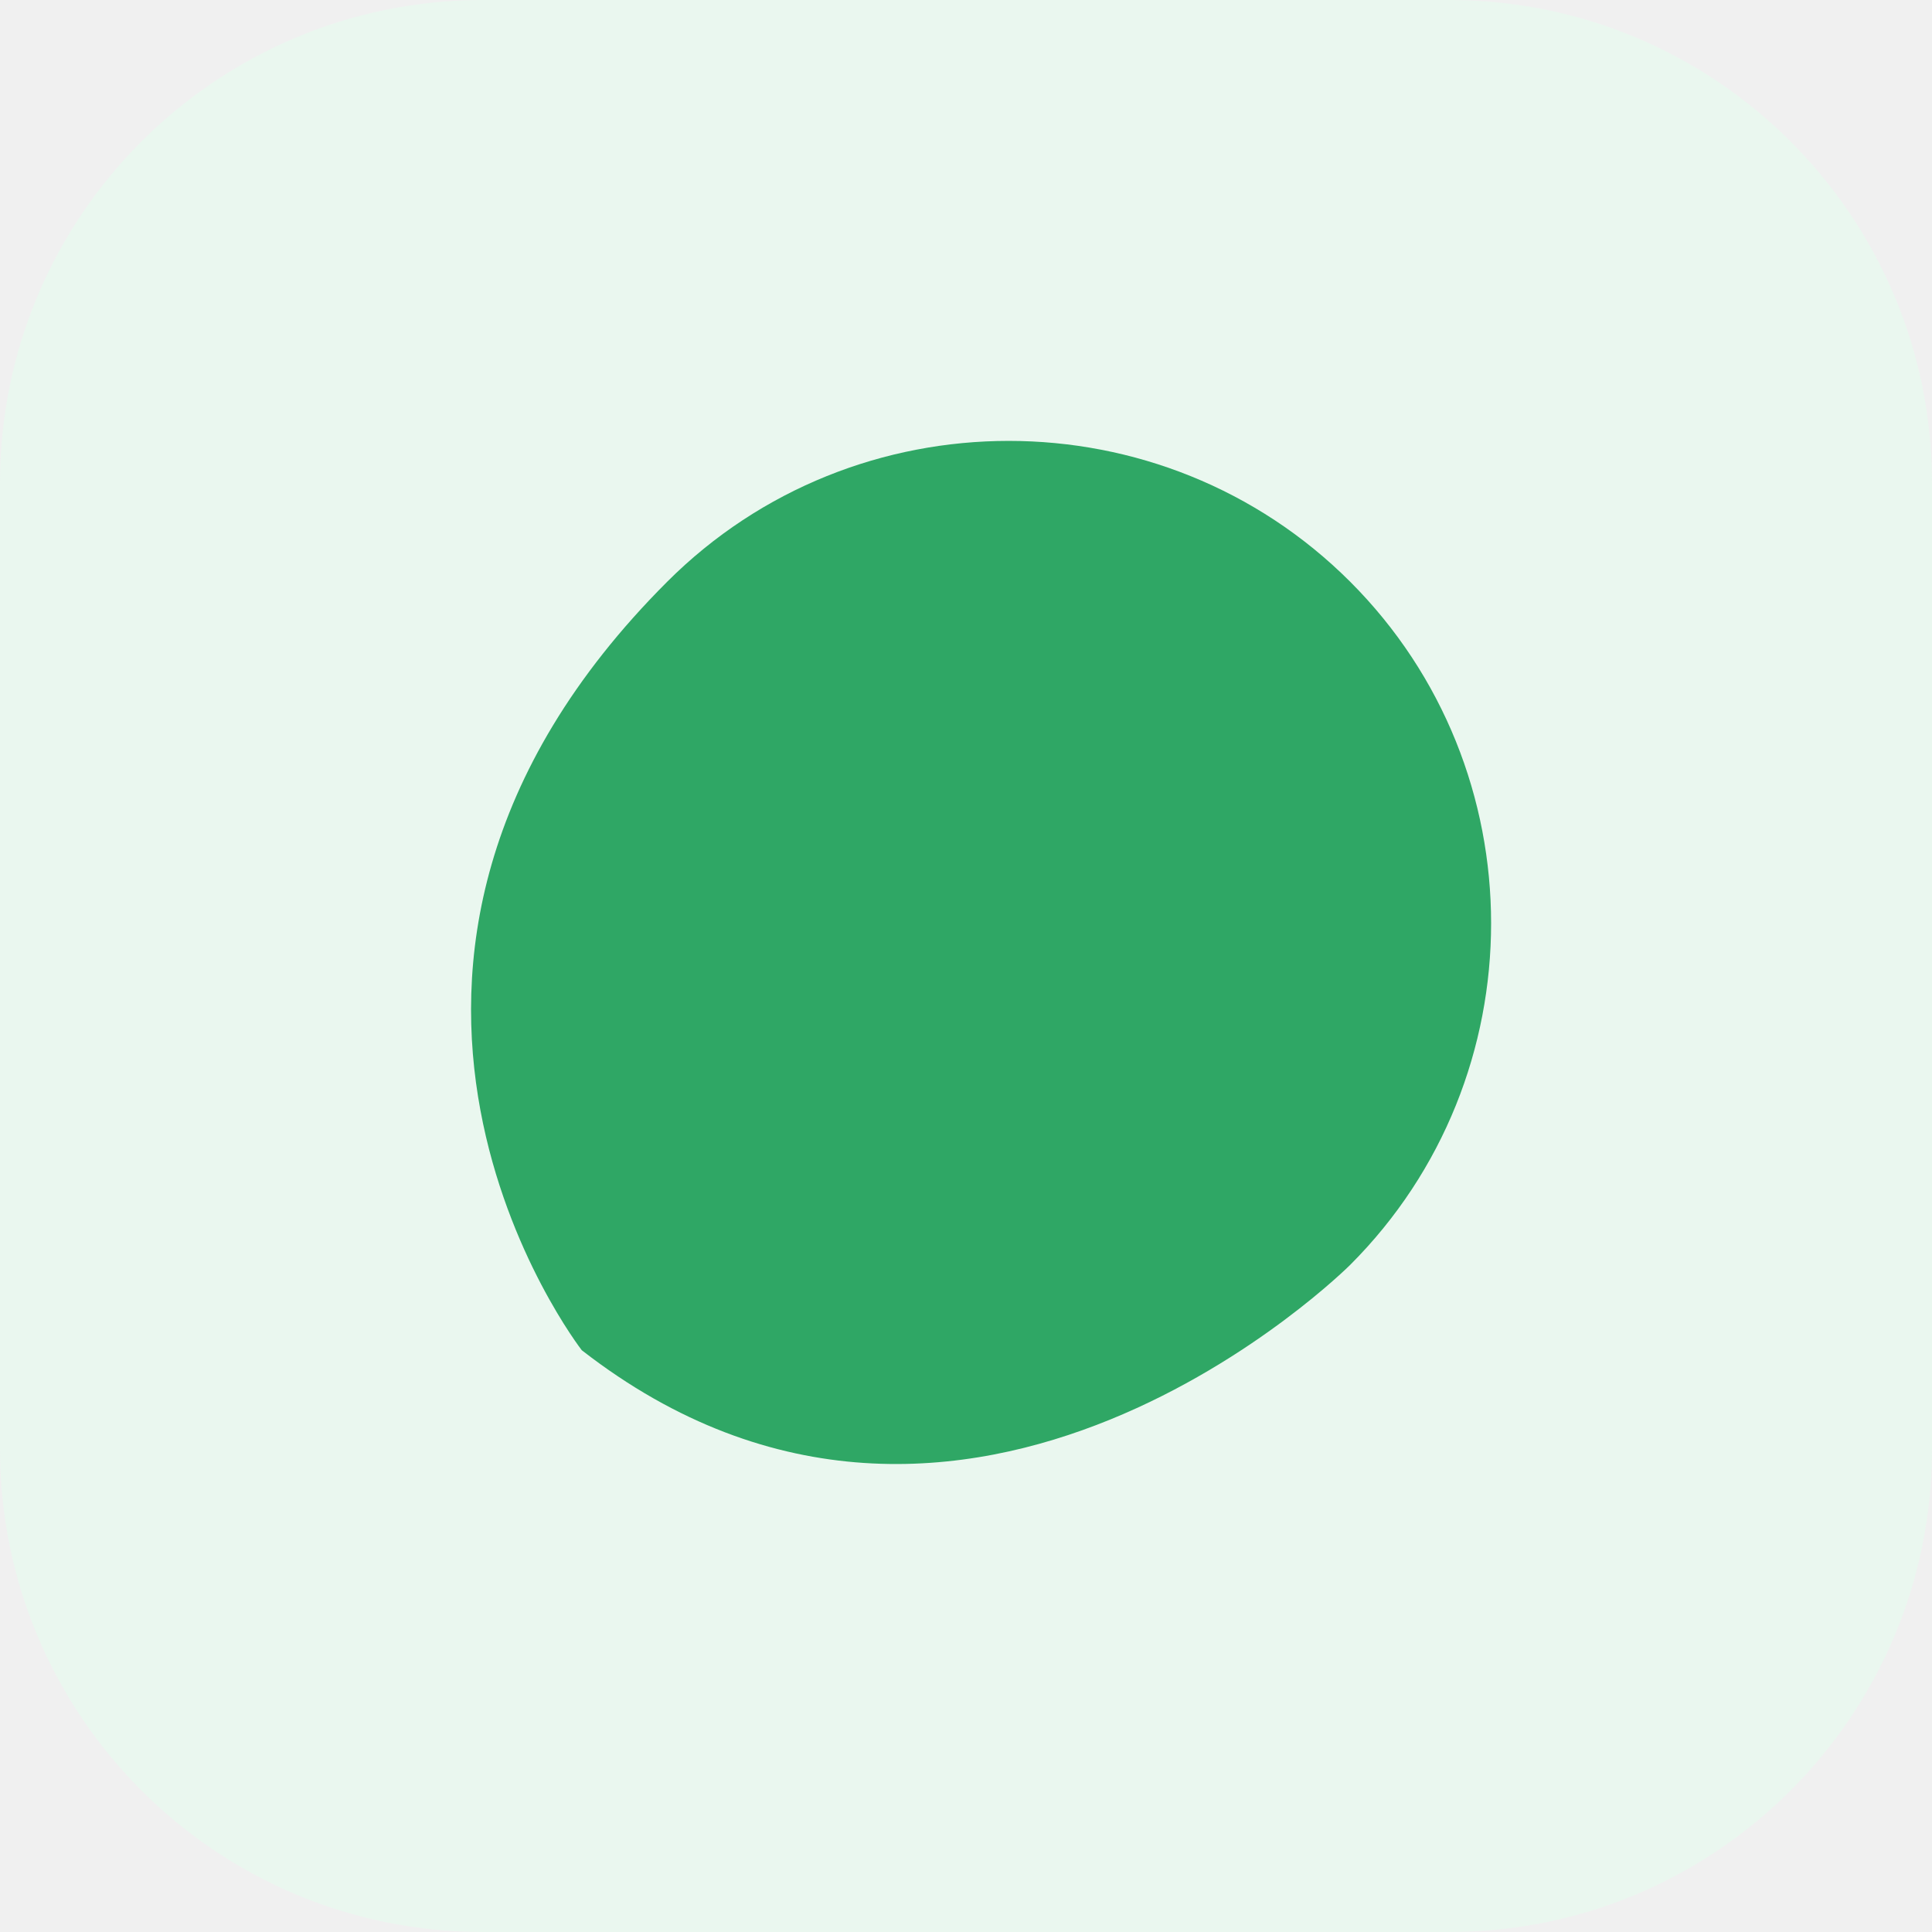
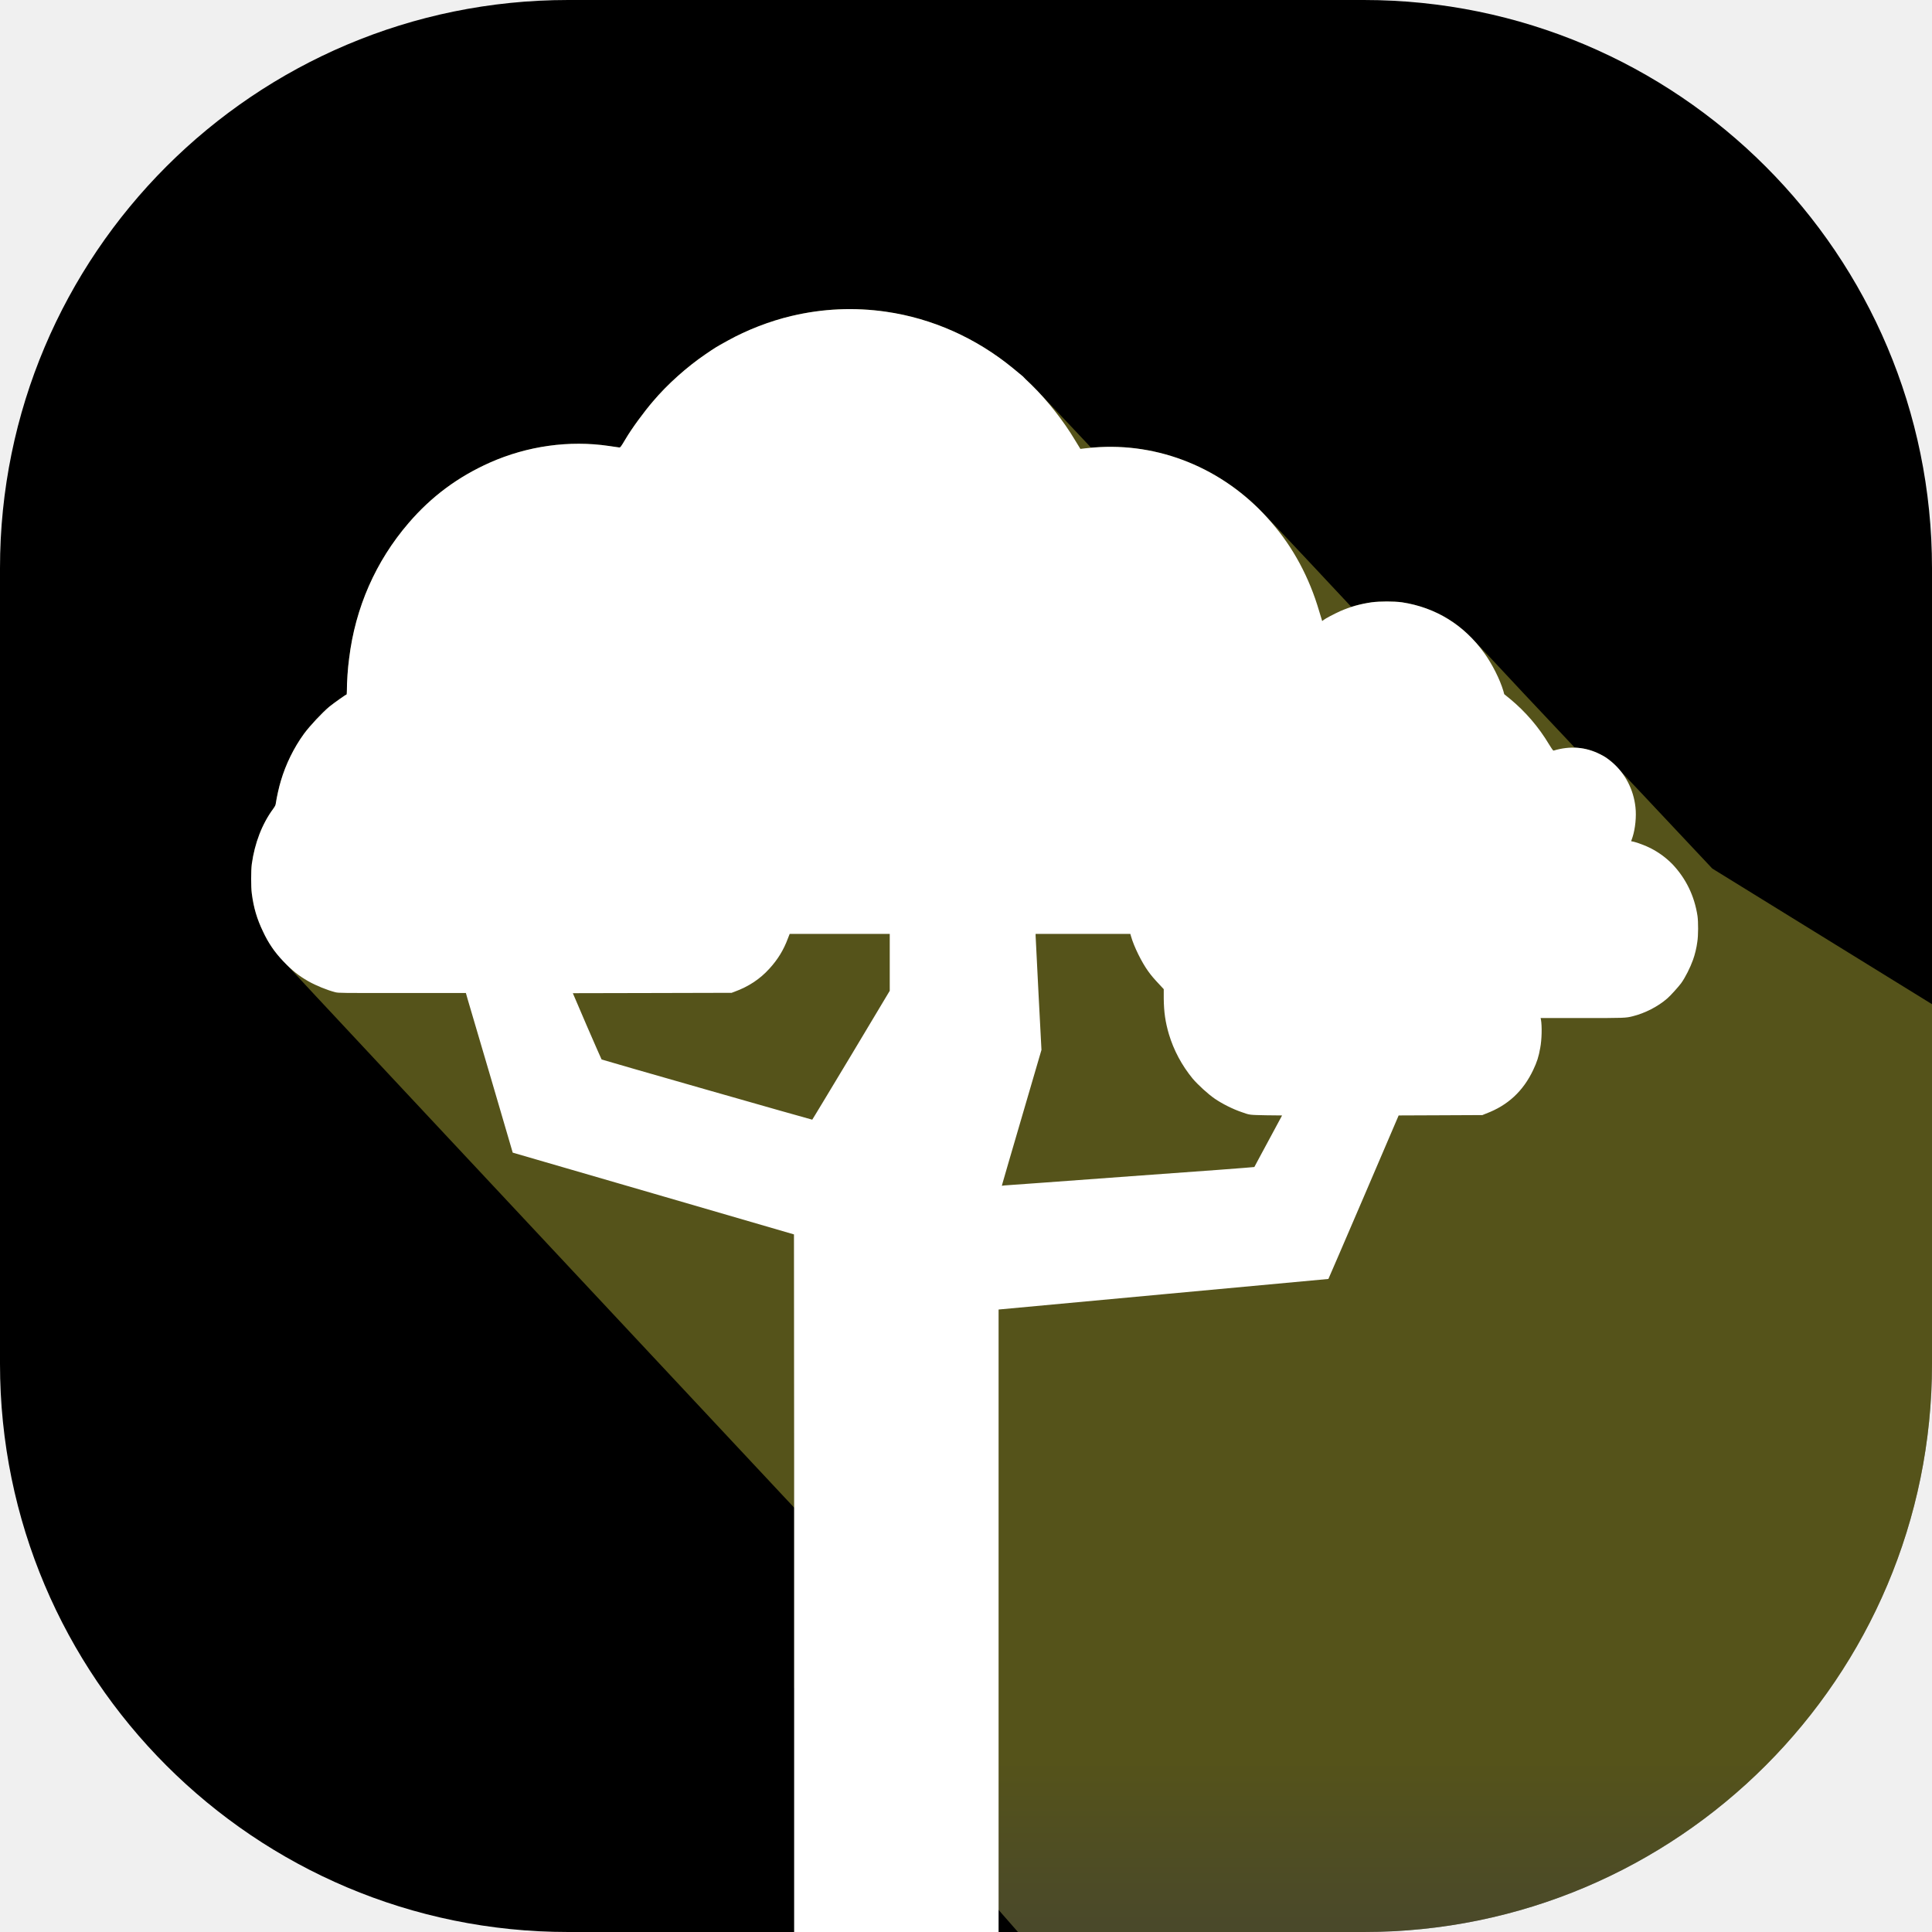
- <svg xmlns="http://www.w3.org/2000/svg" viewBox="0 0 32 32">
-   <rect width="32" height="32" rx="8" fill="#EAF7EF" />
-   <path d="M16 7c4.4 0 8 3.6 8 8 0 0 0 9-8 10 0 0-8-1-8-10 0-4.4 3.6-8 8-8z" transform="rotate(45 16 16)" fill="#2FA765" />
+ <svg xmlns="http://www.w3.org/2000/svg" width="68" height="68" viewBox="0 0 68 68" fill="none">
+   <g clip-path="url(#clip0_12_143)">
+     <rect width="68" height="68" rx="20" fill="black" />
+     <path d="M33.425 65.26L27.957 59.408V56.239V53.07L18.853 43.336C10.172 34.056 9.748 33.603 9.62 33.415C9.445 33.155 9.366 33.019 9.257 32.786C9.045 32.345 8.929 31.956 8.863 31.451C8.832 31.211 8.832 30.654 8.863 30.408C8.966 29.675 9.22 29.008 9.614 28.47C9.693 28.36 9.699 28.34 9.711 28.256C9.736 28.081 9.82 27.692 9.887 27.479C10.057 26.902 10.342 26.318 10.7 25.826C10.906 25.547 11.336 25.087 11.591 24.873C11.778 24.724 12.172 24.445 12.197 24.445C12.203 24.445 12.209 24.387 12.209 24.316C12.209 24.005 12.239 23.532 12.288 23.175C12.506 21.387 13.221 19.76 14.379 18.412C15.185 17.472 16.125 16.779 17.246 16.28C18.562 15.697 20.035 15.489 21.435 15.697C21.605 15.723 21.762 15.742 21.793 15.749C21.835 15.749 21.841 15.749 22.011 15.463C22.235 15.081 22.66 14.504 22.981 14.129C23.484 13.532 24.181 12.91 24.83 12.469C25.193 12.223 25.169 12.236 25.612 11.99C26.278 11.62 27.085 11.303 27.86 11.121C28.952 10.862 30.067 10.81 31.189 10.972C32.819 11.206 34.371 11.899 35.674 12.981C35.862 13.137 36.129 13.37 36.268 13.506C36.402 13.636 36.935 14.2 37.456 14.751L38.396 15.749L38.723 15.736C40.748 15.632 42.761 16.403 44.264 17.861C44.379 17.971 45.173 18.807 46.022 19.715L47.568 21.367L47.622 21.341C47.725 21.302 48.059 21.231 48.277 21.199C48.586 21.16 49.041 21.16 49.344 21.199C50.138 21.322 50.865 21.64 51.441 22.125C51.69 22.333 51.775 22.417 53.587 24.361L55.418 26.305L55.569 26.325C55.836 26.351 56.066 26.422 56.315 26.545C56.484 26.63 56.557 26.681 56.721 26.811C56.8 26.882 58.024 28.178 60.267 30.57L72.717 38.256V56.833V69.543L71.088 74.757H65.547H52.185H41.756L33.425 65.26Z" fill="url(#paint0_linear_12_143)" fill-opacity="0.4" />
+     <path d="M27.951 51.431L27.945 43.447L22.999 42.008C20.277 41.217 18.052 40.569 18.046 40.569C18.046 40.563 17.701 39.396 17.283 37.964C16.864 36.538 16.488 35.275 16.458 35.164L16.398 34.951H14.167C11.96 34.951 11.936 34.951 11.809 34.925C11.524 34.853 11.124 34.691 10.851 34.536C10.499 34.335 10.269 34.147 9.966 33.829C9.669 33.518 9.439 33.181 9.257 32.786C9.045 32.345 8.929 31.956 8.863 31.451C8.832 31.211 8.832 30.654 8.863 30.408C8.966 29.675 9.22 29.008 9.614 28.47C9.693 28.36 9.699 28.34 9.711 28.256C9.736 28.081 9.82 27.692 9.887 27.479C10.057 26.902 10.342 26.318 10.7 25.826C10.906 25.547 11.336 25.087 11.591 24.873C11.778 24.724 12.172 24.445 12.197 24.445C12.203 24.445 12.209 24.387 12.209 24.316C12.209 24.005 12.239 23.532 12.288 23.175C12.506 21.387 13.221 19.76 14.379 18.412C15.185 17.472 16.125 16.779 17.246 16.28C18.562 15.697 20.035 15.489 21.435 15.697C21.605 15.723 21.762 15.742 21.793 15.749C21.835 15.749 21.841 15.749 22.011 15.463C22.235 15.081 22.66 14.504 22.981 14.129C23.484 13.532 24.181 12.91 24.83 12.469C25.193 12.223 25.169 12.236 25.612 11.99C26.278 11.62 27.085 11.303 27.86 11.121C28.952 10.862 30.067 10.81 31.189 10.972C32.807 11.206 34.353 11.893 35.656 12.962C35.832 13.104 35.989 13.234 36.002 13.247C36.008 13.26 36.153 13.403 36.317 13.558C36.856 14.083 37.438 14.822 37.832 15.483C37.935 15.651 38.02 15.794 38.026 15.8C38.026 15.8 38.099 15.794 38.184 15.781C38.269 15.768 38.505 15.749 38.711 15.736C40.996 15.619 43.215 16.591 44.755 18.393C45.519 19.274 46.082 20.324 46.428 21.503L46.537 21.86L46.586 21.821C46.658 21.763 46.961 21.607 47.173 21.51C47.531 21.354 47.877 21.257 48.277 21.199C48.586 21.16 49.041 21.16 49.344 21.199C50.532 21.38 51.532 21.996 52.247 22.994C52.526 23.383 52.793 23.914 52.914 24.322L52.944 24.433L53.151 24.601C53.69 25.048 54.151 25.58 54.527 26.208C54.642 26.39 54.666 26.429 54.69 26.416C55.26 26.247 55.8 26.286 56.315 26.545C56.497 26.636 56.563 26.681 56.757 26.843C57.2 27.226 57.497 27.79 57.563 28.412C57.6 28.736 57.557 29.163 57.461 29.462C57.436 29.539 57.412 29.604 57.412 29.604C57.412 29.611 57.448 29.617 57.491 29.623C57.636 29.656 57.939 29.773 58.103 29.857C58.412 30.019 58.642 30.194 58.861 30.414C59.34 30.92 59.637 31.529 59.746 32.235C59.776 32.443 59.776 32.935 59.74 33.149C59.715 33.35 59.655 33.603 59.588 33.784C59.491 34.056 59.315 34.406 59.17 34.607C59.067 34.743 58.794 35.048 58.679 35.145C58.352 35.43 57.891 35.663 57.473 35.767C57.218 35.832 57.182 35.832 55.672 35.832H54.224L54.236 35.884C54.278 36.124 54.266 36.597 54.211 36.882C54.157 37.193 54.096 37.381 53.963 37.66C53.611 38.405 53.066 38.91 52.302 39.195L52.175 39.247L50.702 39.254L49.228 39.26L47.998 42.131C47.319 43.712 46.761 45.008 46.755 45.015C46.755 45.015 44.173 45.255 41.021 45.546C37.869 45.838 35.262 46.078 35.22 46.084L35.147 46.091V52.753V74.757H32.305L27.951 75.083V51.431ZM39.802 41.399C42.191 41.23 44.149 41.081 44.149 41.075C44.149 41.068 44.373 40.66 44.64 40.161L45.125 39.26L44.567 39.254C43.961 39.241 43.997 39.247 43.706 39.144C43.397 39.04 43.021 38.852 42.755 38.67C42.512 38.502 42.166 38.184 41.978 37.964C41.591 37.491 41.312 36.966 41.142 36.402C41.015 35.968 40.966 35.625 40.96 35.145V34.815L40.809 34.653C40.609 34.439 40.524 34.341 40.408 34.179C40.184 33.868 39.911 33.318 39.808 32.955L39.784 32.87H38.117H36.45V32.935C36.45 32.974 36.499 33.894 36.553 34.983L36.656 36.953L35.983 39.254C35.614 40.517 35.298 41.593 35.286 41.645L35.262 41.736L35.359 41.723C35.414 41.723 37.414 41.574 39.802 41.399ZM29.958 37.141L31.316 34.873V33.868V32.87H29.558H27.794L27.733 33.026C27.582 33.434 27.376 33.771 27.079 34.095C26.751 34.458 26.351 34.724 25.854 34.905L25.751 34.944L22.956 34.951L20.162 34.957L20.659 36.117C20.938 36.759 21.168 37.284 21.174 37.29C21.186 37.303 28.552 39.409 28.588 39.409C28.588 39.416 29.206 38.392 29.958 37.141Z" fill="white" />
+   </g>
+   <defs>
+     <linearGradient id="paint0_linear_12_143" x1="40.779" y1="10.88" x2="40.779" y2="74.757" gradientUnits="userSpaceOnUse">
+       <stop offset="0.8" stop-color="#D4CF41" />
+       <stop offset="1" stop-color="#999999" />
+     </linearGradient>
+     <clipPath id="clip0_12_143">
+       <rect width="68" height="68" rx="20" fill="white" />
+     </clipPath>
+   </defs>
</svg>
